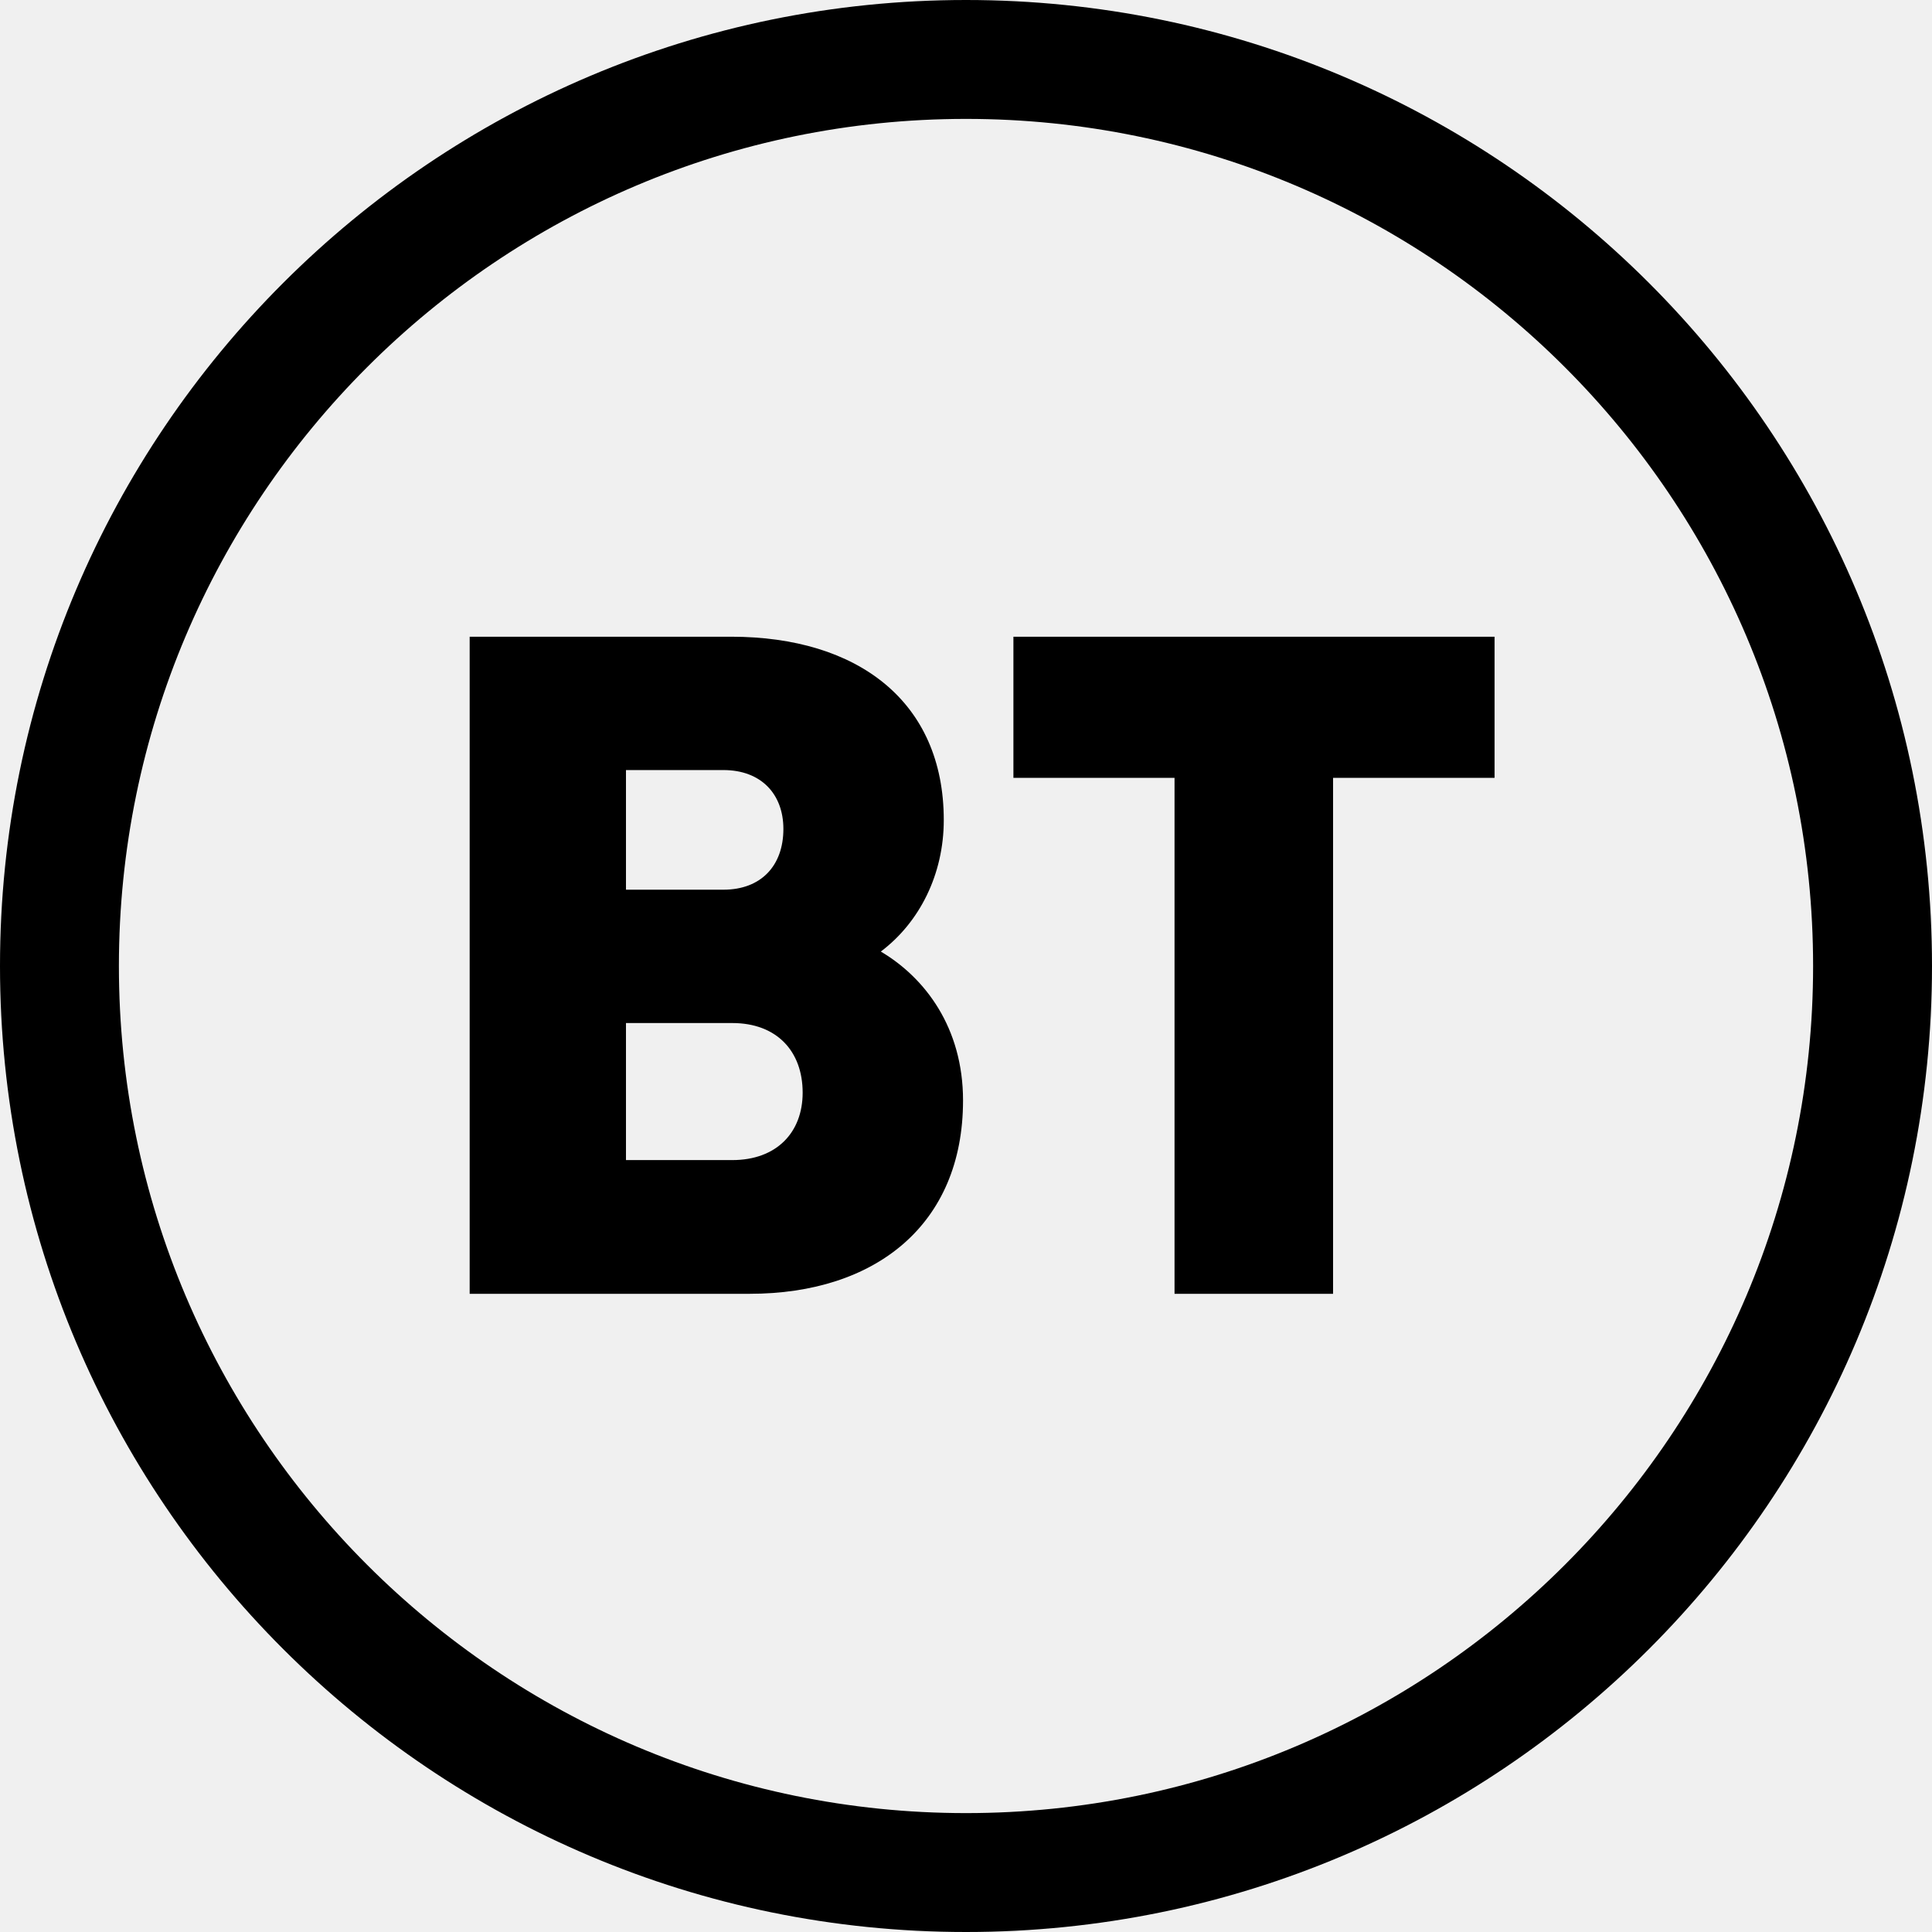
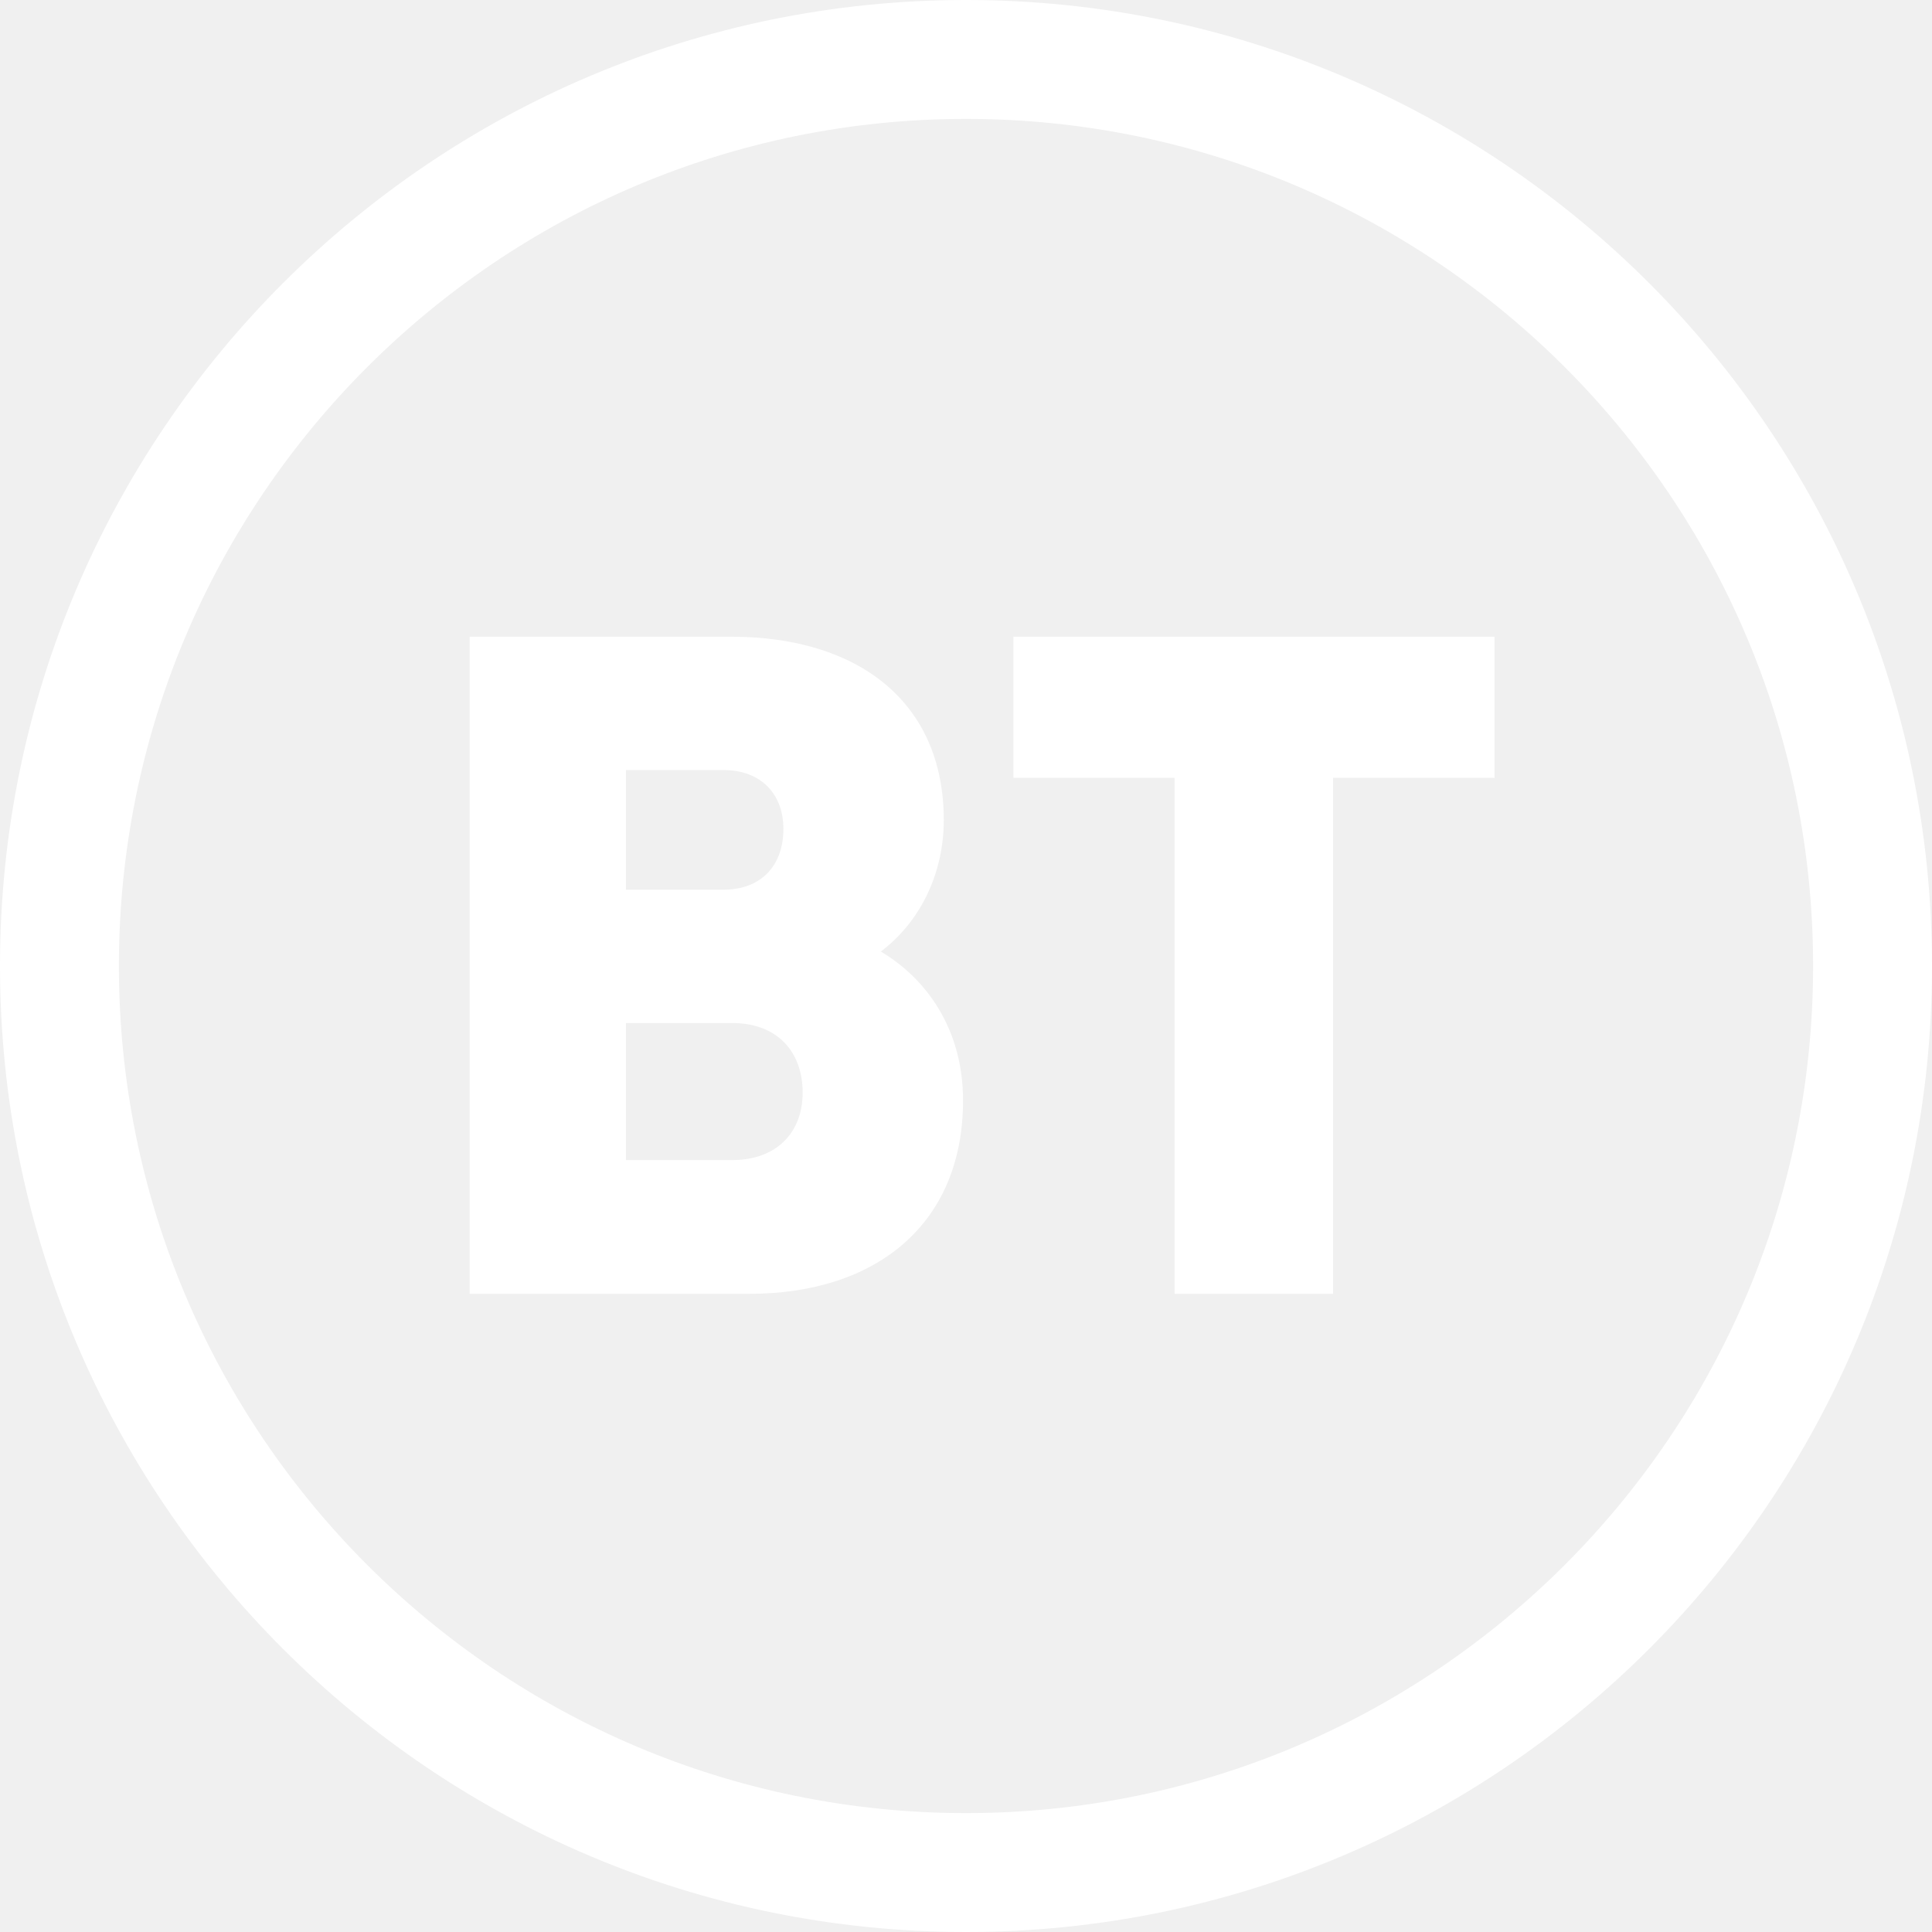
<svg xmlns="http://www.w3.org/2000/svg" version="1.1" id="BT_Logo" x="0px" y="0px" viewBox="0 0 521.6 521.6" style="enable-background:new 0 0 521.6 521.6;" xml:space="preserve">
  <style type="text/css">
- 	.st0{fill:#000000;}
+ 	.st0{fill:#FFFFFF;}
</style>
  <path class="st0" d="M273.6,171.9h129.9V210h-43.6v139.3h-42.8V210h-43.5L273.6,171.9L273.6,171.9z M260.8,489.5  C134.6,489.5,32.1,387,32.1,260.8S134.6,32.1,260.8,32.1s228.7,102.5,228.7,228.7S387,489.5,260.8,489.5 M260.8,521.6  c144,0,260.8-116.8,260.8-260.8S404.8,0,260.8,0C116.9,0,0,116.8,0,260.8S116.9,521.6,260.8,521.6 M216.7,295c0-11.2-7-18.8-19-18.8  H169v37h28.7C209.7,313.2,216.7,305.7,216.7,295 M211.5,223.8c0-9.4-6-15.9-16.2-15.9H169v32.3h26.3  C205.5,240.2,211.5,233.7,211.5,223.8 M260,297.1c0,33.6-23.7,52.2-57.6,52.2h-75.6V171.9h70.6c34.2,0,57.4,17.5,57.4,49.5  c0,14.6-6.5,27.6-17,35.5C249.8,264,260,277.5,260,297.1" />
</svg>
